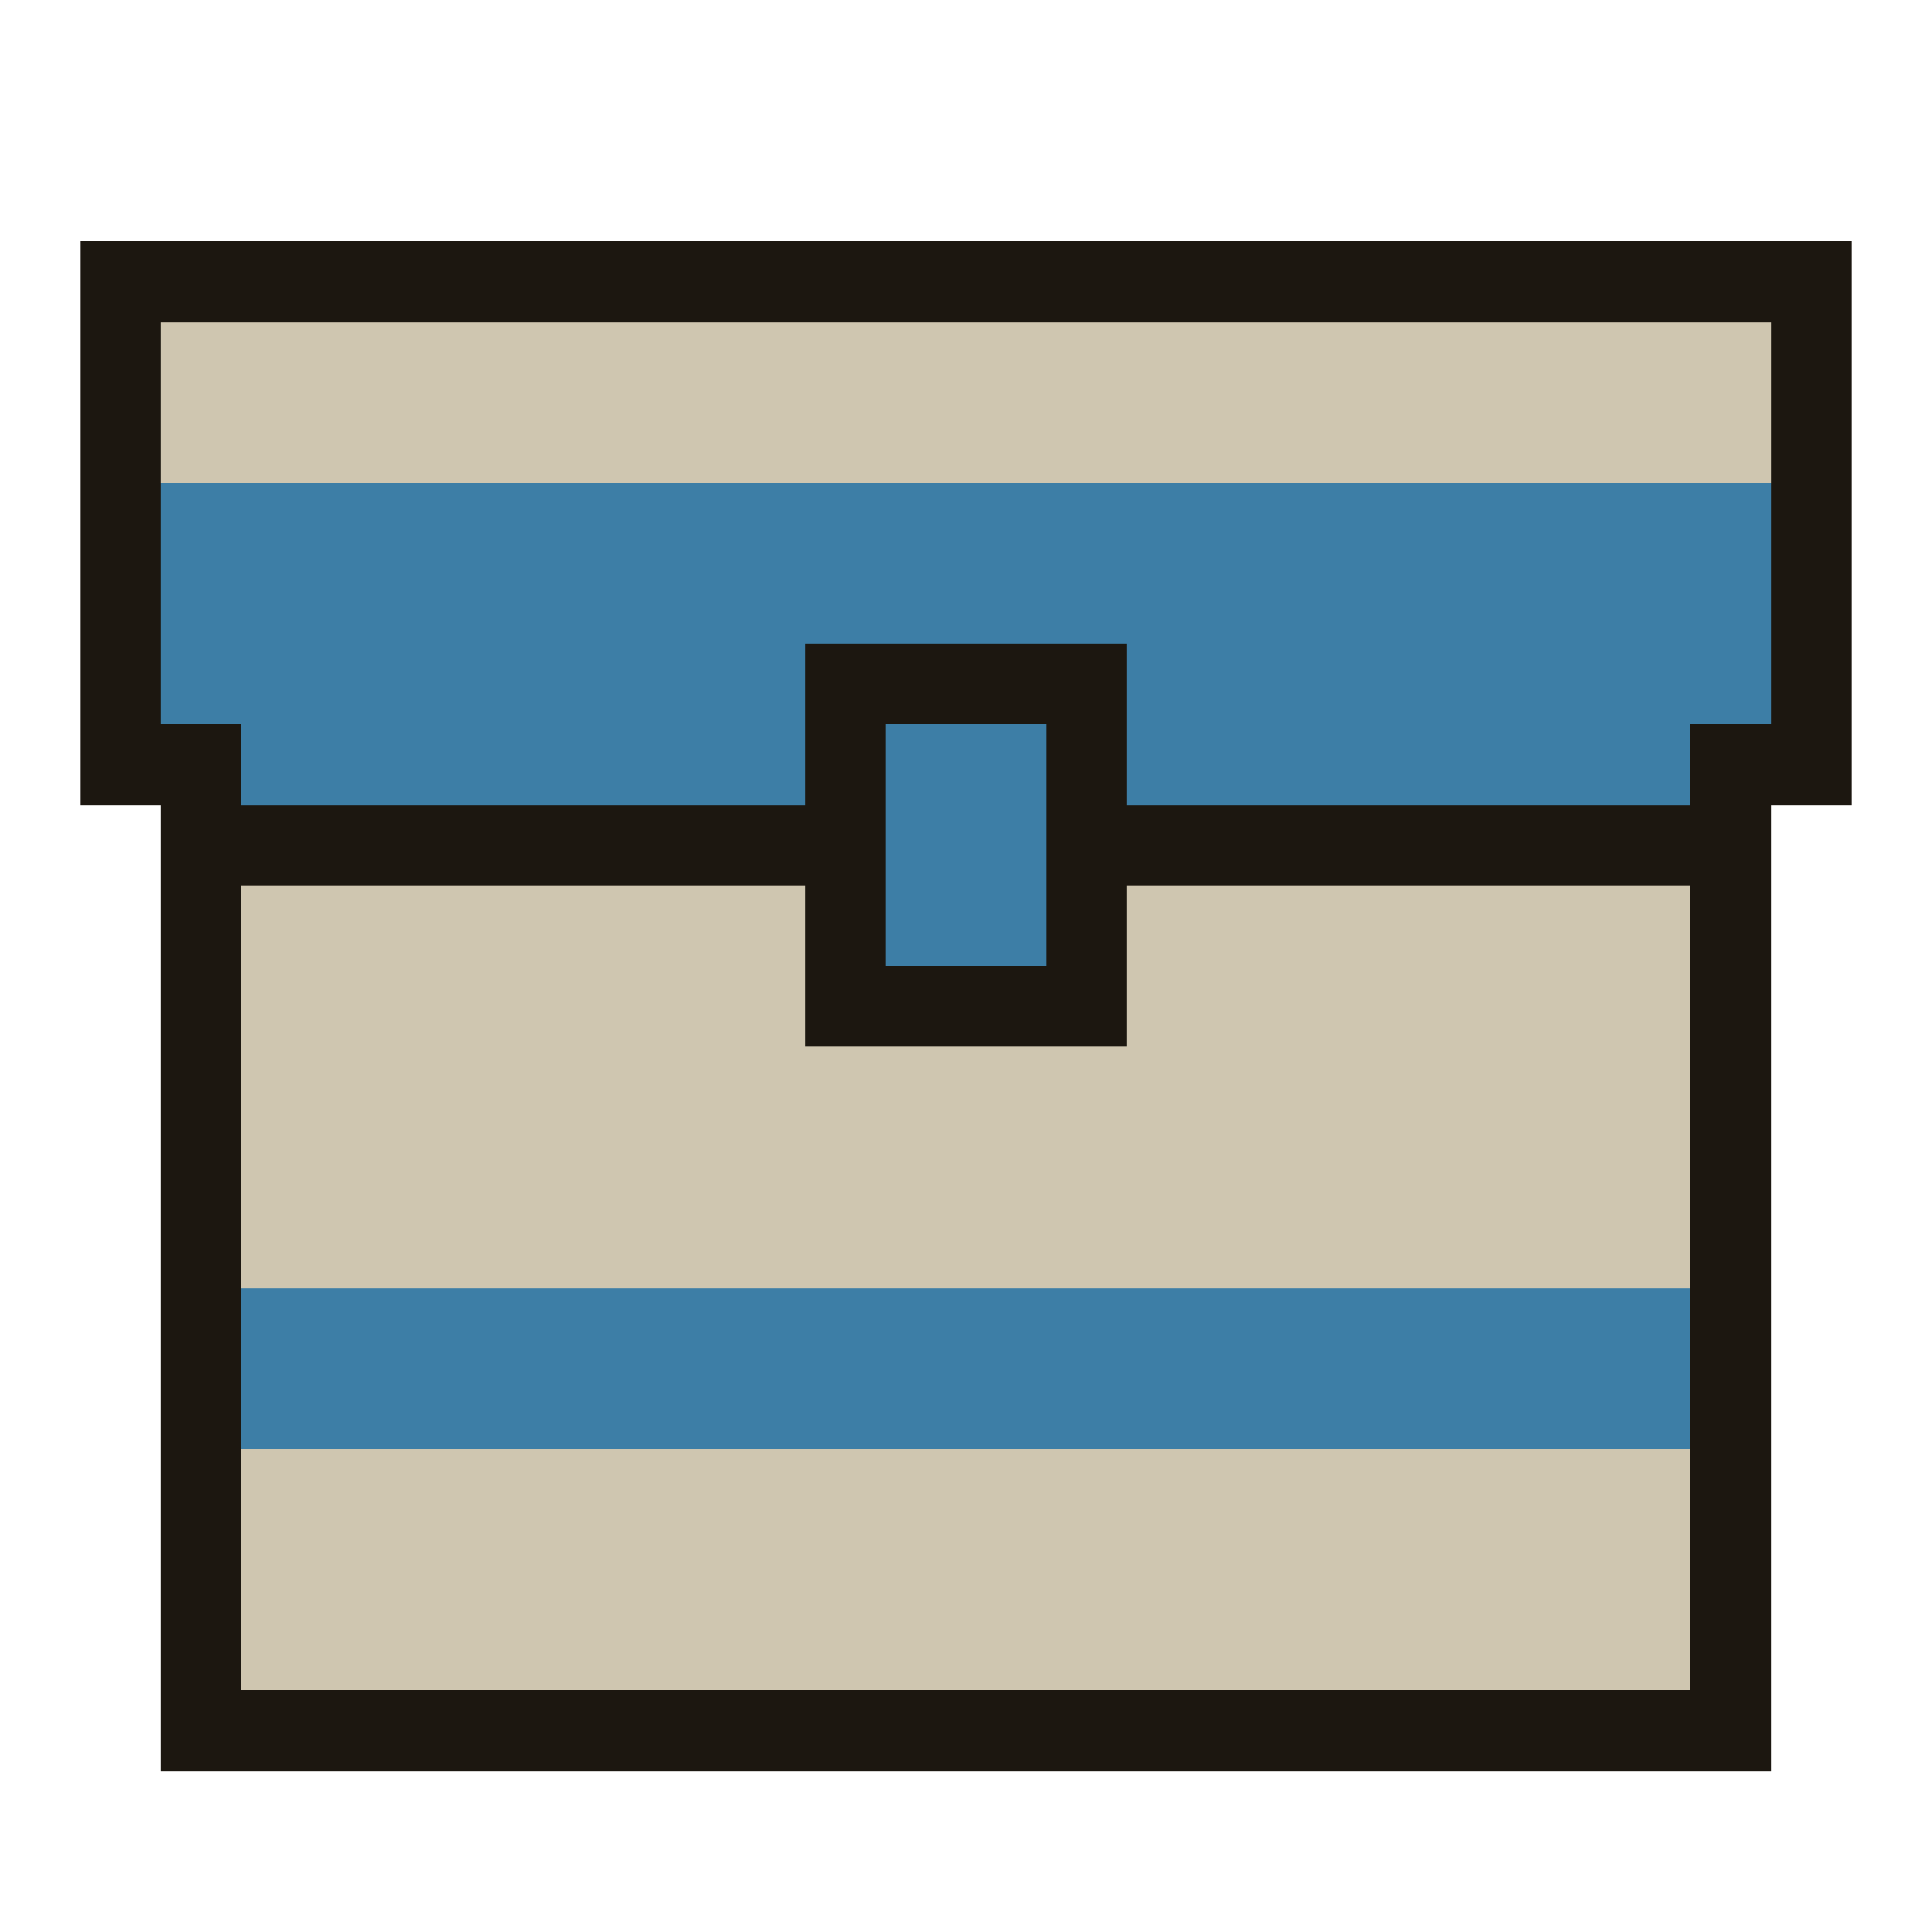
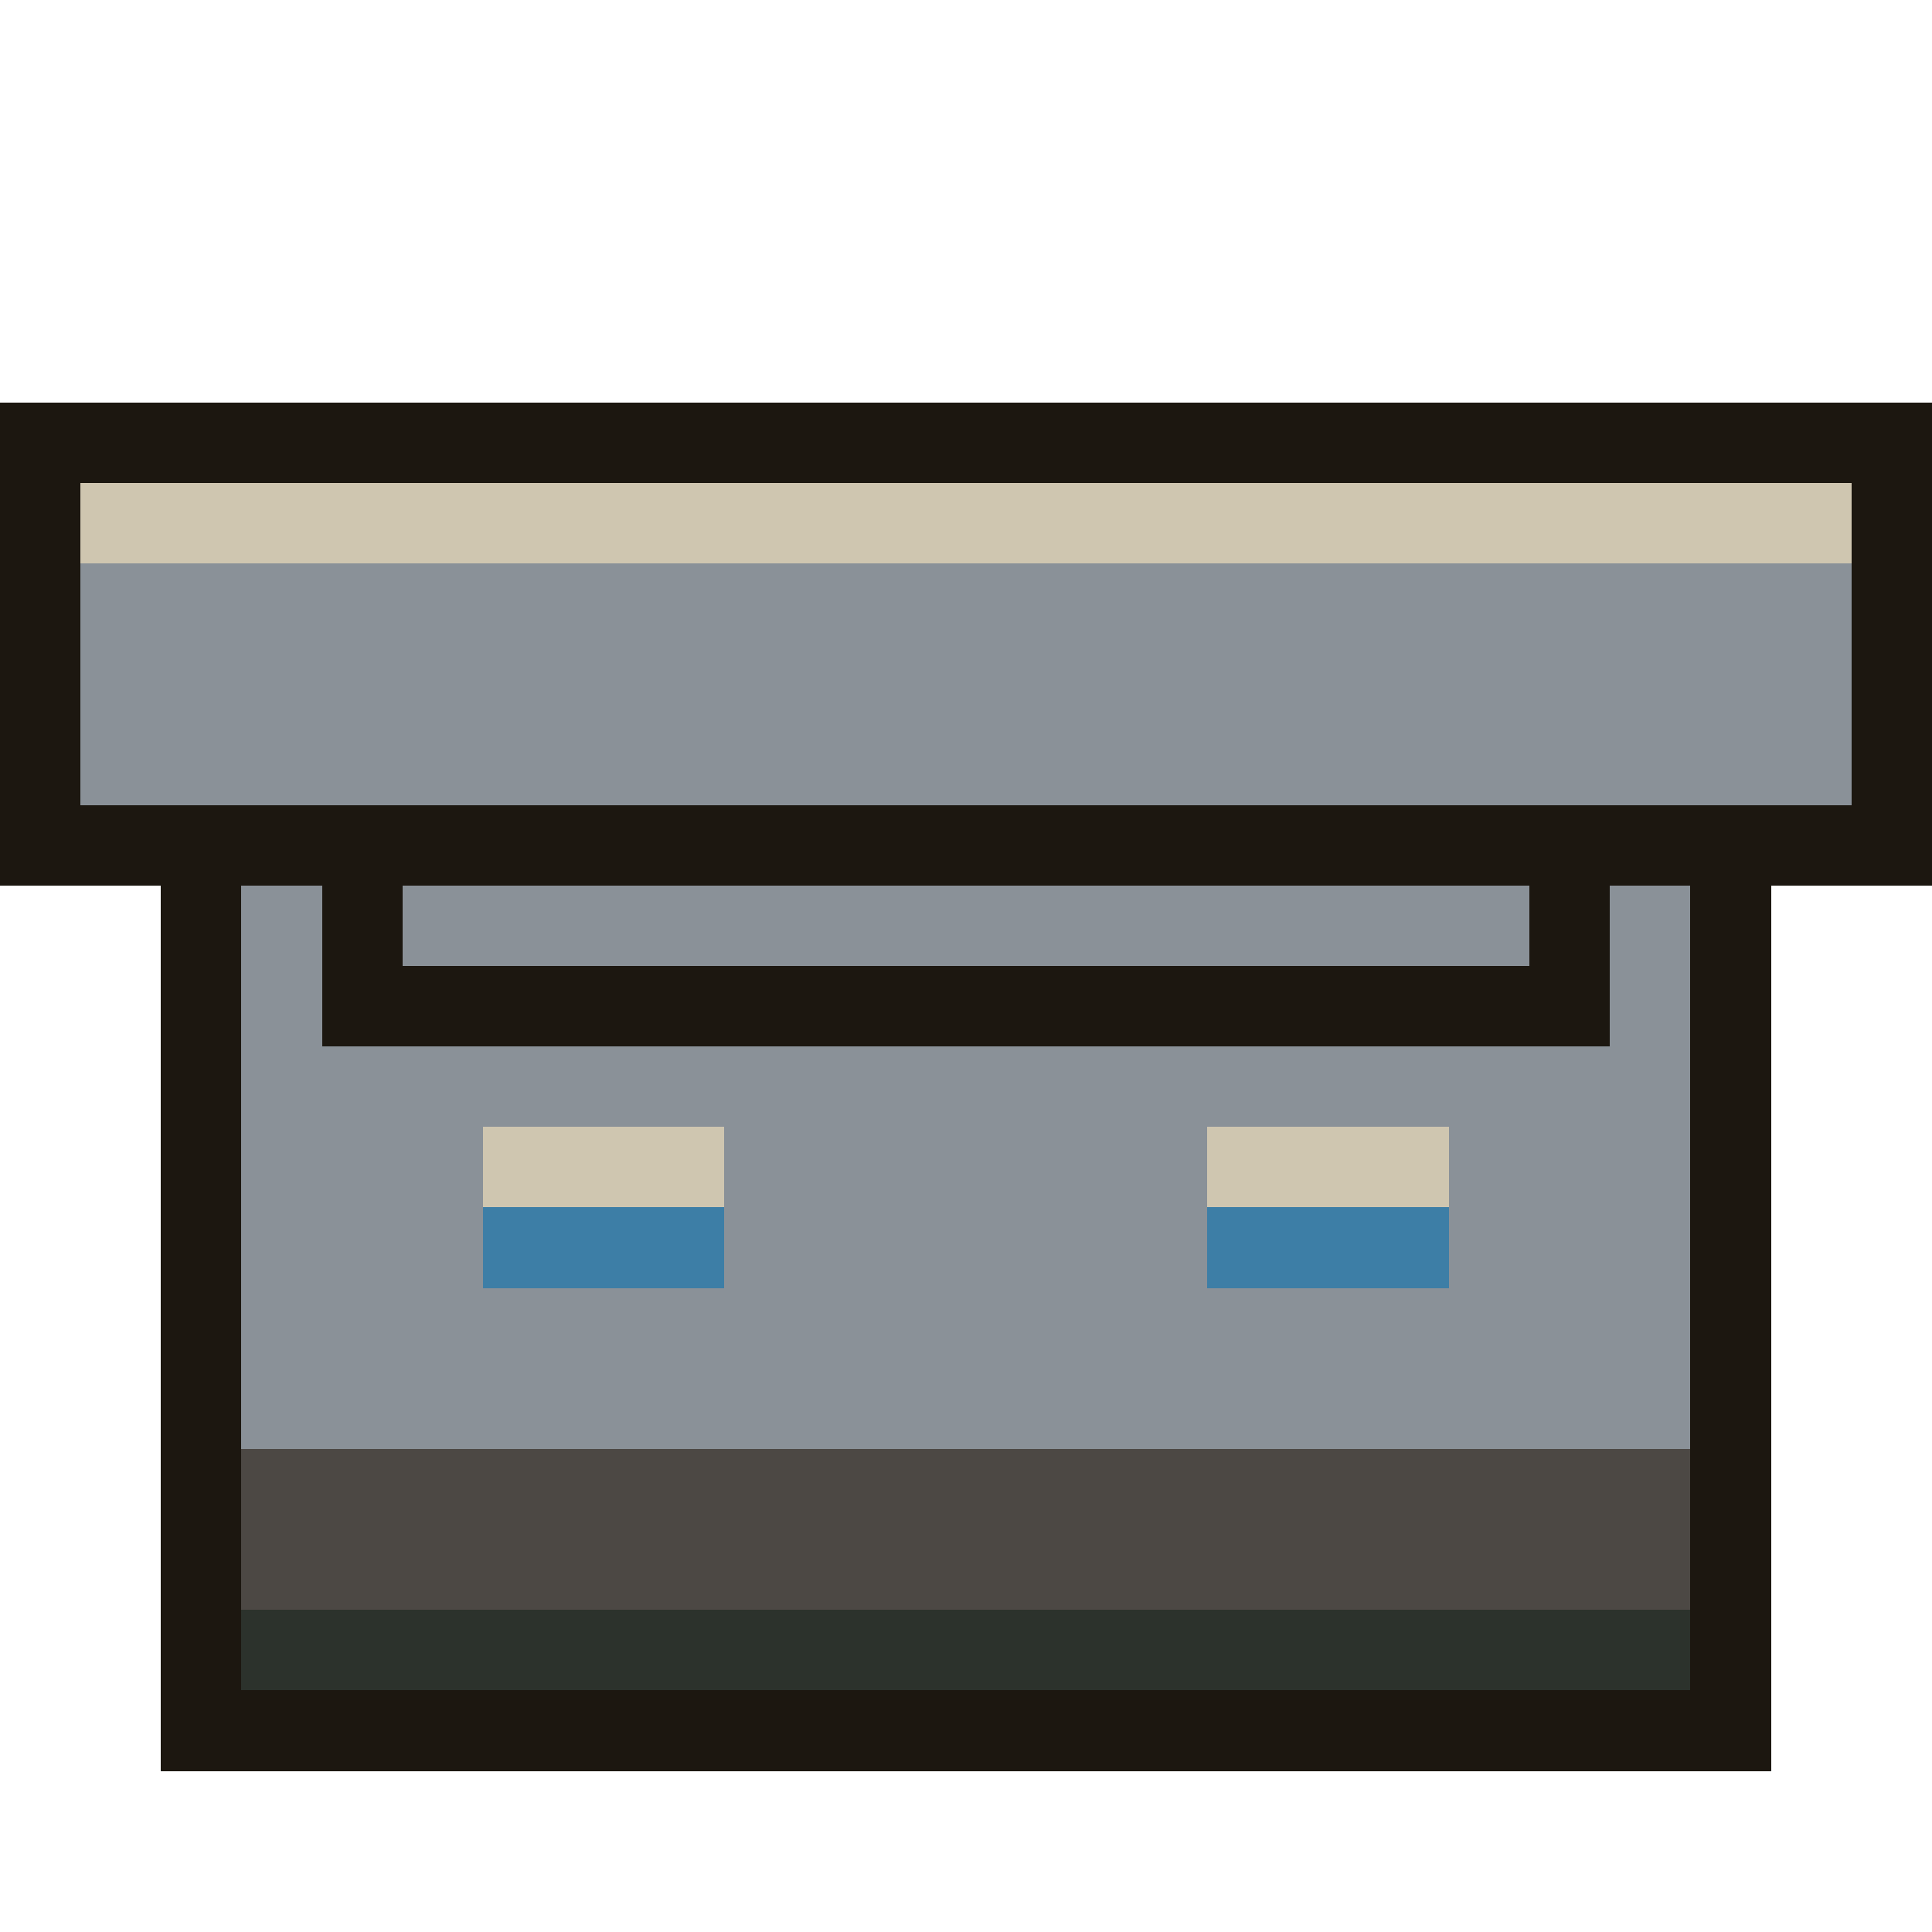
<svg xmlns="http://www.w3.org/2000/svg" viewBox="0 0 24 24" fill="none" shape-rendering="crispEdges">
-   <rect fill="#1c1710" x="2" y="7" width="20" height="15" />
-   <rect fill="#cfc6b0" x="3" y="8" width="18" height="13" />
-   <rect fill="#1c1710" x="1" y="3" width="22" height="7" />
-   <rect fill="#3d7ea6" x="2" y="4" width="20" height="5" />
-   <rect fill="#cfc6b0" x="2" y="4" width="20" height="2" />
-   <rect fill="#1c1710" x="2" y="9" width="20" height="2" />
-   <rect fill="#3d7ea6" x="3" y="9" width="18" height="1" />
-   <rect fill="#3d7ea6" x="3" y="16" width="18" height="2" />
-   <rect fill="#1c1710" x="10" y="8" width="4" height="5" />
-   <rect fill="#3d7ea6" x="11" y="9" width="2" height="3" />
+   <rect fill="#1c1710" x="2" y="10" width="20" height="12" />
+   <rect fill="#8a9198" x="3" y="11" width="18" height="10" />
+   <rect fill="#4c4844" x="3" y="18" width="18" height="3" />
+   <rect fill="#2c322c" x="3" y="20" width="18" height="1" />
+   <rect fill="#1c1710" x="0" y="5" width="24" height="6" />
+   <rect fill="#8a9198" x="1" y="6" width="22" height="4" />
+   <rect fill="#cfc6b0" x="1" y="6" width="22" height="1" />
+   <rect fill="#1c1710" x="4" y="11" width="16" height="2" />
+   <rect fill="#8a9198" x="5" y="11" width="14" height="1" />
+   <rect fill="#cfc6b0" x="6" y="14" width="3" height="2" />
+   <rect fill="#cfc6b0" x="15" y="14" width="3" height="2" />
+   <rect fill="#3d7ea6" x="6" y="15" width="3" height="1" />
+   <rect fill="#3d7ea6" x="15" y="15" width="3" height="1" />
</svg>
